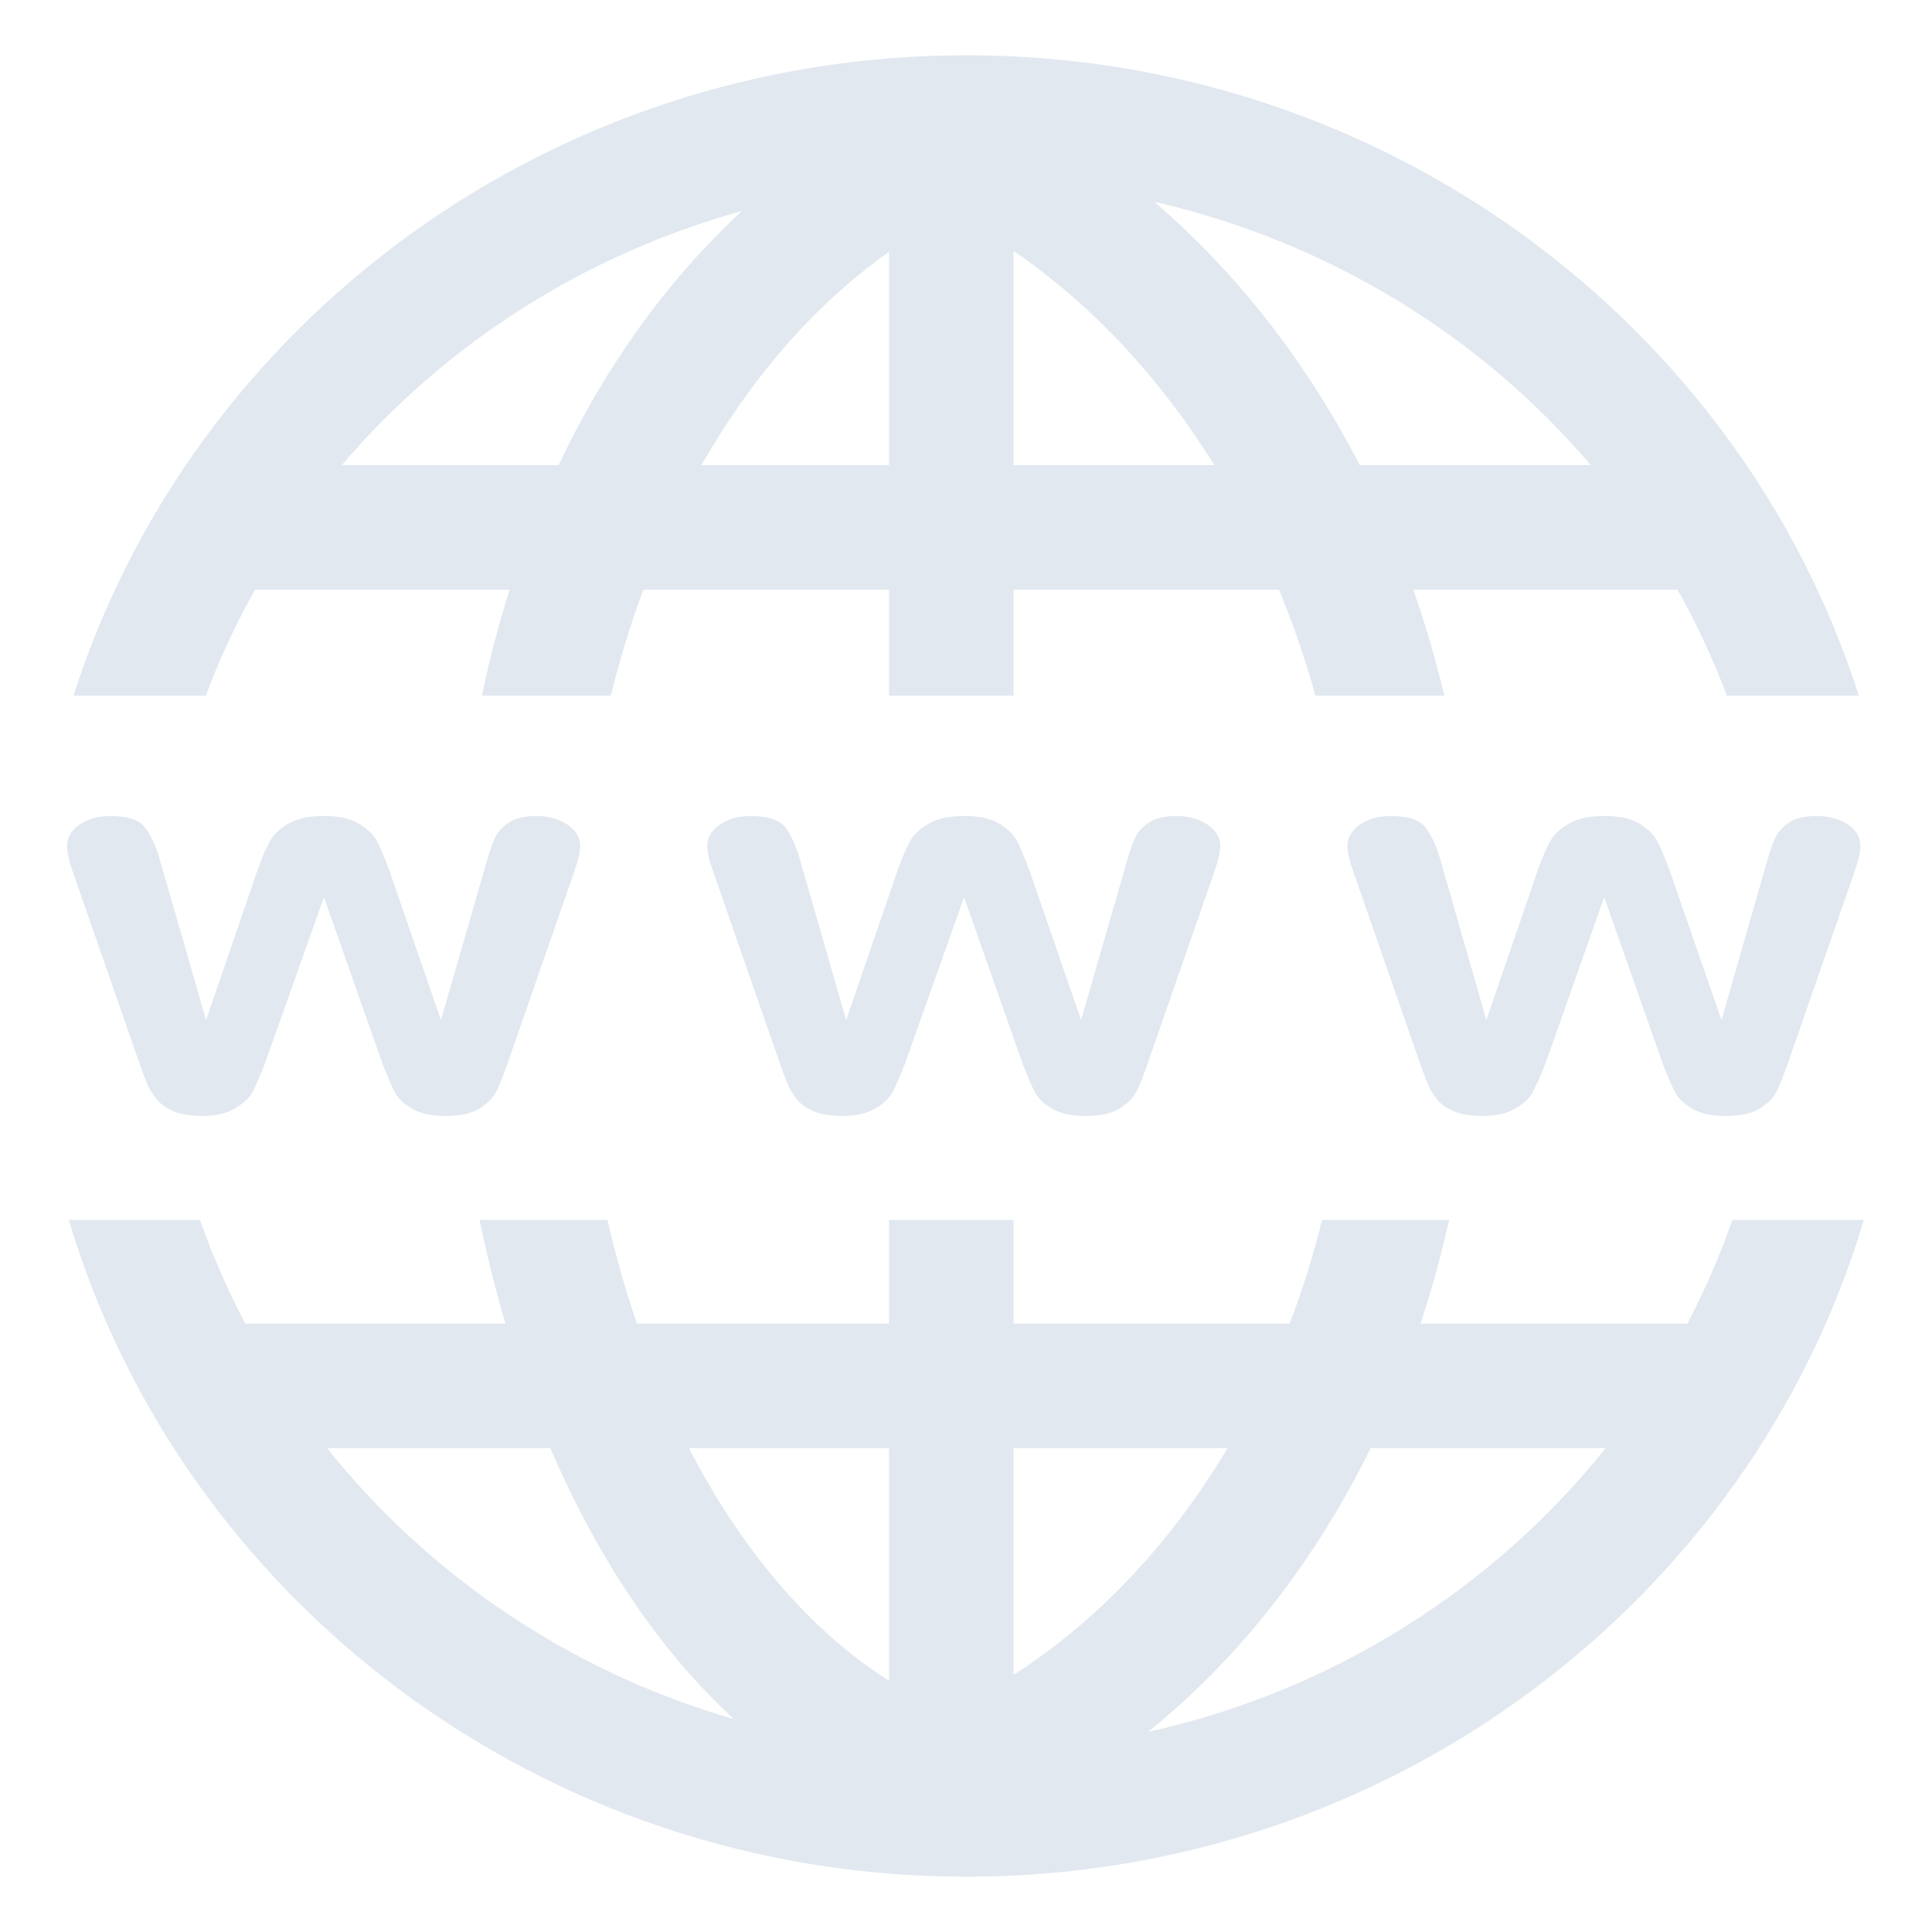
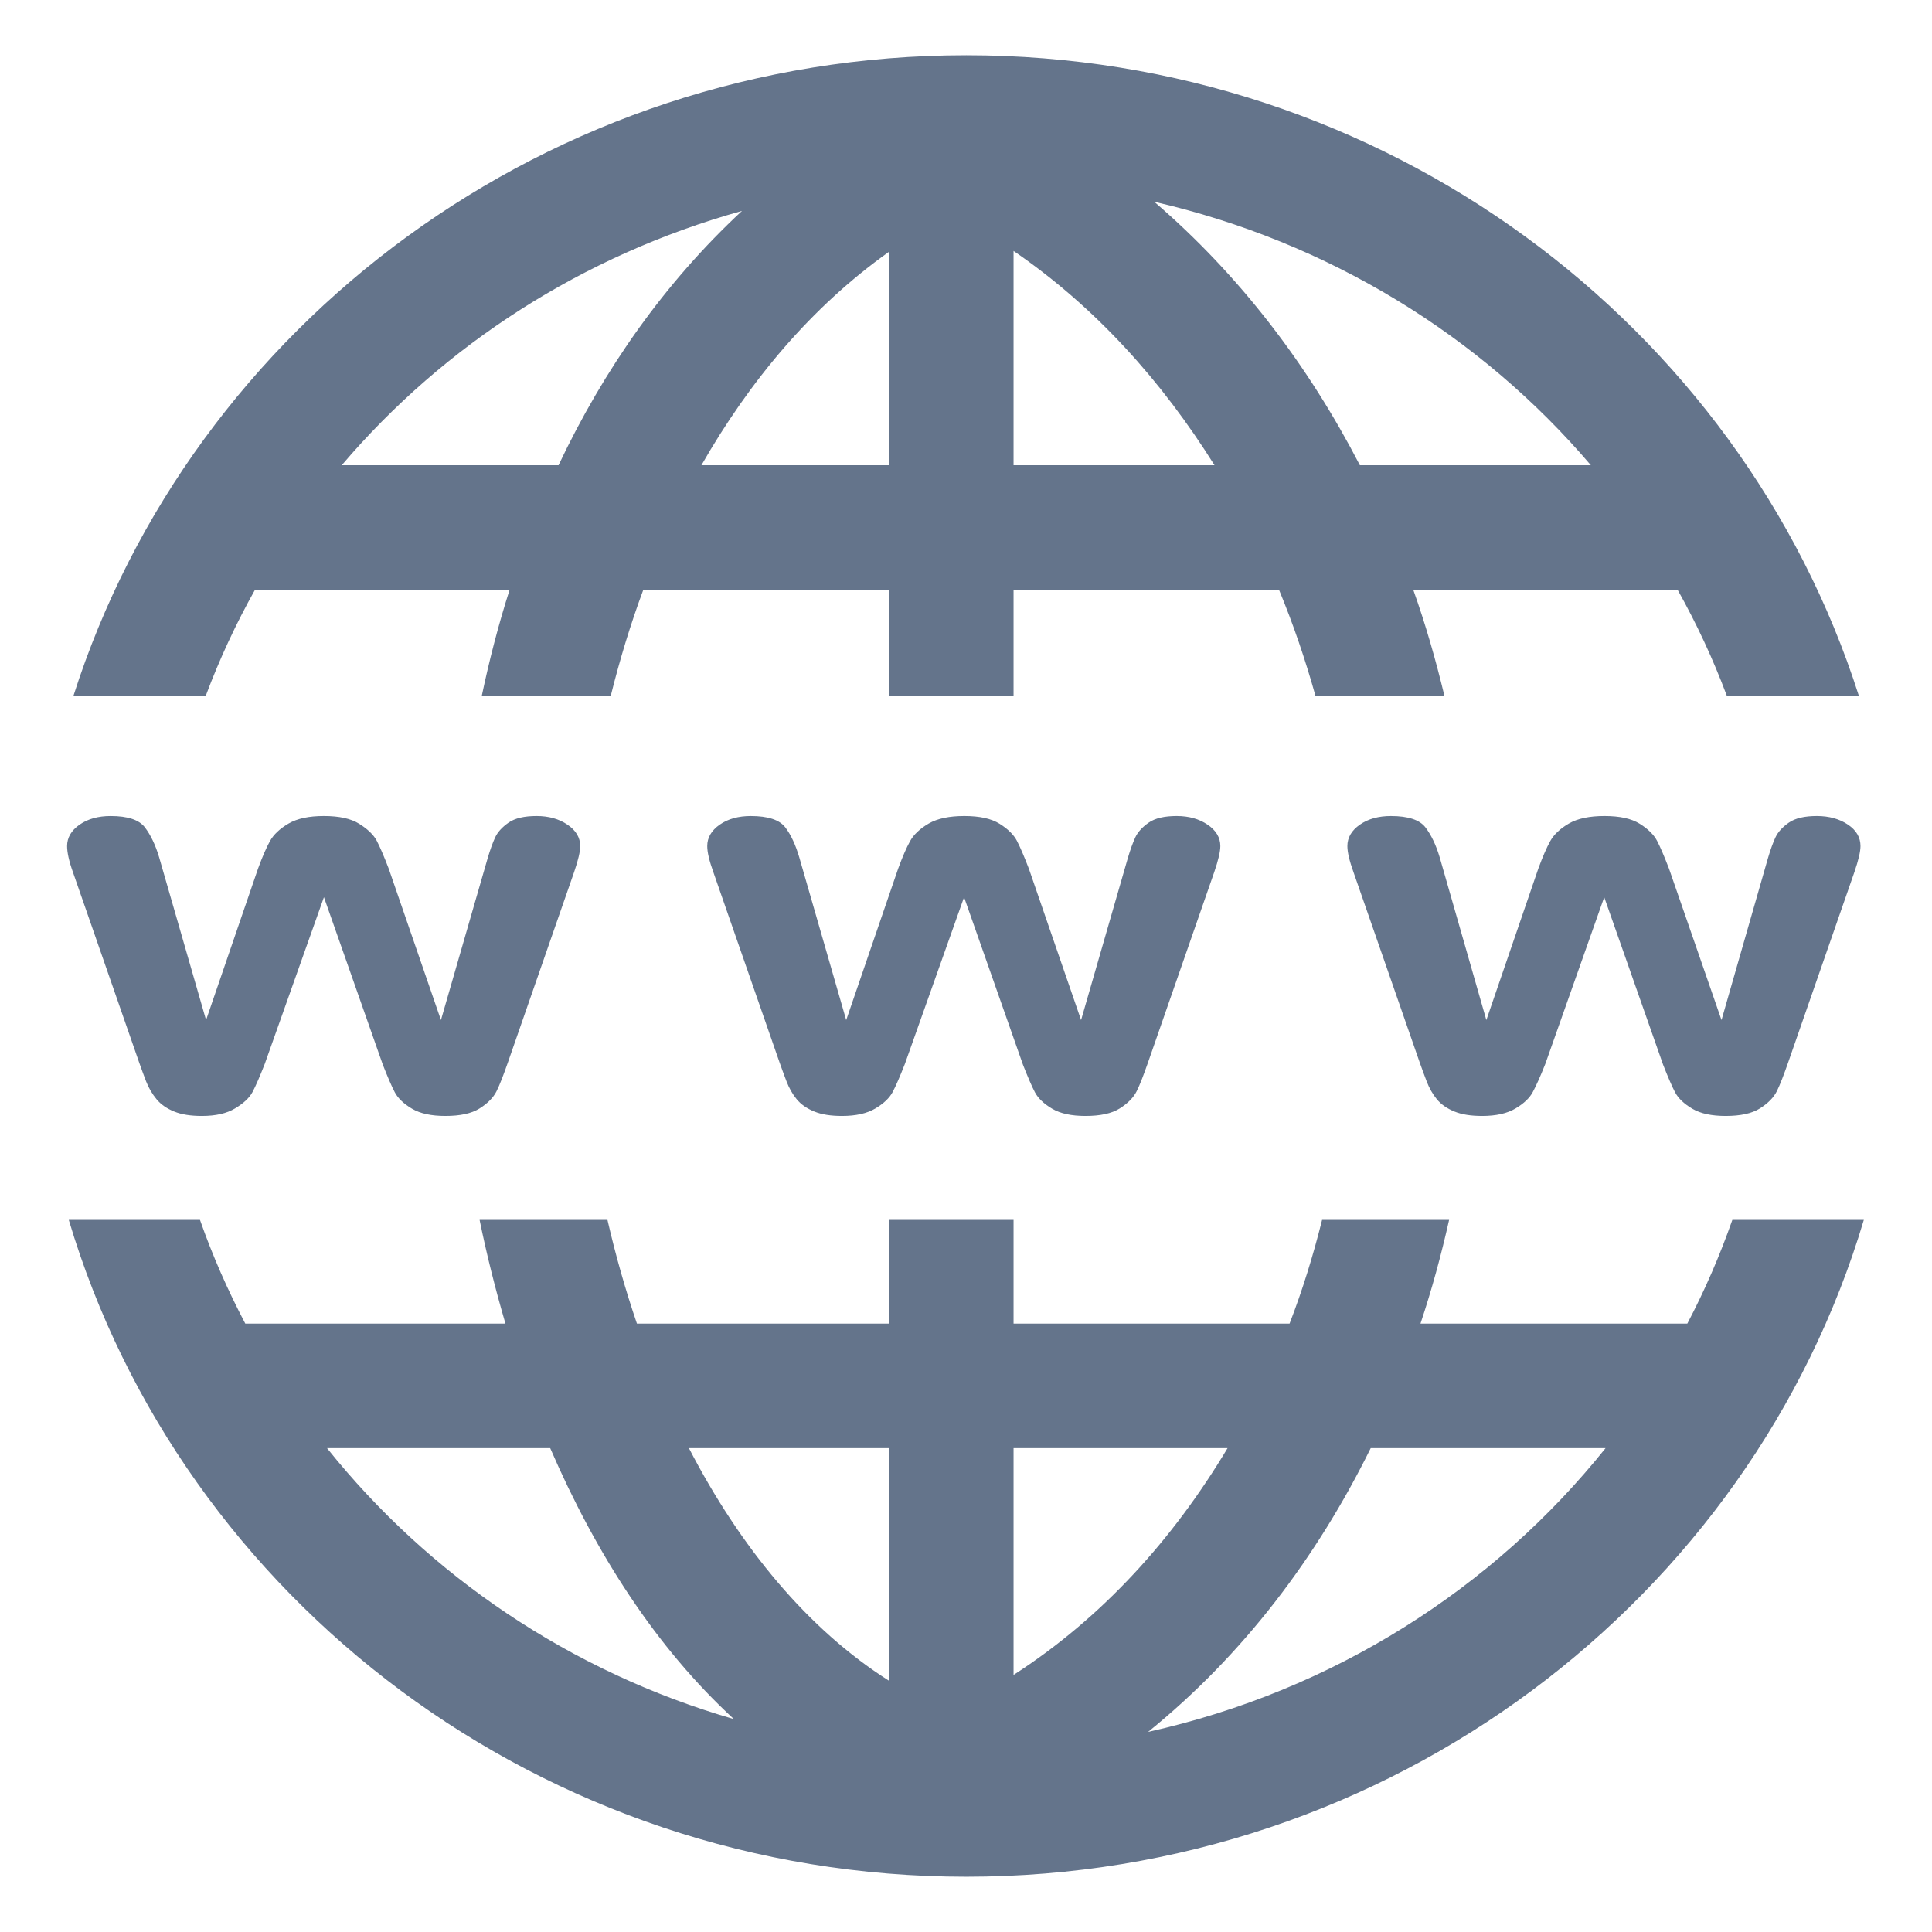
<svg xmlns="http://www.w3.org/2000/svg" viewBox="0 0 286.91 286.91" width="24" height="24">
-   <path fill="#e2e8f0" d="m 375.039,397.115 c -62.102,0 -114.987,39.991 -132.585,95.105 l 19.648,0 c 2.041,-5.447 4.482,-10.696 7.306,-15.727 l 37.811,0 c -1.649,5.144 -3.005,10.406 -4.128,15.727 l 19.153,0 c 1.338,-5.362 2.933,-10.627 4.83,-15.727 l 36.49,0 0,15.727 18.493,0 0,-15.727 39.421,0 c 2.121,5.104 3.904,10.361 5.407,15.727 l 19.153,0 c -1.287,-5.326 -2.785,-10.578 -4.623,-15.727 l 39.255,0 c 2.825,5.032 5.265,10.279 7.306,15.727 l 19.607,0 C 489.985,437.106 437.141,397.115 375.039,397.115 z m 27.904,21.754 c 25.884,5.952 48.491,19.91 64.848,39.132 l -34.302,0 c -7.661,-14.821 -17.811,-28.198 -30.546,-39.132 z m -61.215,1.362 c -11.464,10.641 -20.506,23.525 -27.244,37.769 l -32.197,0 c 15.209,-17.873 35.816,-31.193 59.441,-37.769 z m 40.329,5.944 c 12.192,8.346 22.03,19.352 29.844,31.825 l -29.844,0 0,-31.825 z m -18.493,0.124 0,31.702 -27.863,0 c 7.158,-12.502 16.297,-23.48 27.863,-31.702 z m -115.579,83.795 c -1.84,4e-5 -3.377,0.415 -4.623,1.28 -1.246,0.864 -1.858,1.941 -1.858,3.178 0,0.926 0.267,2.209 0.867,3.88 l 9.824,28.234 c 0.299,0.844 0.644,1.796 1.032,2.807 0.388,1.011 0.931,1.91 1.569,2.683 0.638,0.773 1.506,1.367 2.601,1.816 1.094,0.45 2.469,0.66 4.128,0.66 2.057,0 3.673,-0.373 4.912,-1.115 1.239,-0.741 2.123,-1.539 2.601,-2.435 0.477,-0.897 1.071,-2.277 1.816,-4.169 l 8.792,-24.767 8.751,24.891 c 0.728,1.844 1.309,3.205 1.775,4.087 0.466,0.881 1.32,1.704 2.559,2.435 1.239,0.731 2.887,1.073 4.953,1.073 2.172,0 3.874,-0.357 5.077,-1.115 1.203,-0.758 2.045,-1.611 2.518,-2.559 0.473,-0.948 1.027,-2.394 1.692,-4.293 l 9.824,-28.234 c 0.609,-1.772 0.908,-3.055 0.908,-3.88 -8e-5,-1.259 -0.638,-2.325 -1.899,-3.178 -1.261,-0.853 -2.774,-1.28 -4.582,-1.28 -1.813,4e-5 -3.211,0.321 -4.169,0.991 -0.958,0.67 -1.615,1.398 -1.981,2.188 -0.366,0.79 -0.743,1.834 -1.115,3.096 l -6.935,24.024 -7.76,-22.497 c -0.725,-1.889 -1.314,-3.246 -1.775,-4.128 -0.461,-0.881 -1.351,-1.736 -2.601,-2.518 -1.249,-0.782 -2.992,-1.156 -5.242,-1.156 -2.213,4e-5 -3.942,0.362 -5.242,1.115 -1.301,0.753 -2.23,1.636 -2.766,2.601 -0.536,0.965 -1.122,2.307 -1.775,4.087 l -7.719,22.497 -6.976,-24.189 c -0.546,-1.834 -1.254,-3.294 -2.105,-4.417 -0.852,-1.123 -2.536,-1.692 -5.077,-1.692 z m 95.064,0 c -1.84,4e-5 -3.377,0.415 -4.623,1.28 -1.246,0.864 -1.858,1.941 -1.858,3.178 0,0.926 0.308,2.209 0.908,3.88 l 9.824,28.234 c 0.299,0.844 0.644,1.796 1.032,2.807 0.388,1.011 0.889,1.91 1.527,2.683 0.638,0.773 1.506,1.367 2.601,1.816 1.094,0.45 2.469,0.66 4.128,0.66 2.057,0 3.714,-0.373 4.953,-1.115 1.239,-0.741 2.082,-1.539 2.559,-2.435 0.477,-0.897 1.071,-2.277 1.816,-4.169 l 8.792,-24.767 8.751,24.891 c 0.728,1.844 1.309,3.205 1.775,4.087 0.466,0.881 1.32,1.704 2.559,2.435 1.239,0.731 2.887,1.073 4.953,1.073 2.172,0 3.874,-0.357 5.077,-1.115 1.203,-0.758 2.045,-1.611 2.518,-2.559 0.473,-0.948 1.027,-2.394 1.692,-4.293 l 9.824,-28.234 c 0.609,-1.772 0.908,-3.055 0.908,-3.88 -8e-5,-1.259 -0.638,-2.325 -1.899,-3.178 -1.261,-0.853 -2.774,-1.28 -4.582,-1.28 -1.813,4e-5 -3.211,0.321 -4.169,0.991 -0.958,0.67 -1.615,1.398 -1.981,2.188 -0.366,0.79 -0.743,1.834 -1.115,3.096 l -6.935,24.024 -7.76,-22.497 c -0.725,-1.889 -1.314,-3.246 -1.775,-4.128 -0.461,-0.881 -1.31,-1.736 -2.559,-2.518 -1.249,-0.782 -2.992,-1.156 -5.242,-1.156 -2.213,4e-5 -3.983,0.362 -5.284,1.115 -1.301,0.753 -2.23,1.636 -2.766,2.601 -0.536,0.965 -1.122,2.307 -1.775,4.087 l -7.719,22.497 -6.976,-24.189 c -0.546,-1.834 -1.212,-3.294 -2.064,-4.417 -0.852,-1.123 -2.577,-1.692 -5.118,-1.692 z m 95.064,0 c -1.84,4e-5 -3.377,0.415 -4.623,1.28 -1.246,0.864 -1.858,1.941 -1.858,3.178 0,0.926 0.308,2.209 0.908,3.88 l 9.824,28.234 c 0.299,0.844 0.644,1.796 1.032,2.807 0.388,1.011 0.889,1.91 1.527,2.683 0.638,0.773 1.506,1.367 2.601,1.816 1.094,0.45 2.469,0.66 4.128,0.66 2.057,0 3.714,-0.373 4.953,-1.115 1.239,-0.741 2.082,-1.539 2.559,-2.435 0.477,-0.897 1.112,-2.277 1.858,-4.169 l 8.751,-24.767 8.751,24.891 c 0.728,1.844 1.309,3.205 1.775,4.087 0.466,0.881 1.32,1.704 2.559,2.435 1.239,0.731 2.887,1.073 4.953,1.073 2.172,0 3.874,-0.357 5.077,-1.115 1.203,-0.758 2.045,-1.611 2.518,-2.559 0.473,-0.948 1.027,-2.394 1.692,-4.293 l 9.824,-28.234 c 0.609,-1.772 0.908,-3.055 0.908,-3.88 -8e-5,-1.259 -0.596,-2.325 -1.858,-3.178 -1.261,-0.853 -2.816,-1.28 -4.623,-1.28 -1.813,4e-5 -3.211,0.321 -4.169,0.991 -0.958,0.67 -1.615,1.398 -1.981,2.188 -0.366,0.79 -0.743,1.834 -1.115,3.096 l -6.893,24.024 -7.802,-22.497 c -0.725,-1.889 -1.314,-3.246 -1.775,-4.128 -0.461,-0.881 -1.31,-1.736 -2.559,-2.518 -1.249,-0.782 -2.992,-1.156 -5.242,-1.156 -2.213,4e-5 -3.983,0.362 -5.284,1.115 -1.301,0.753 -2.23,1.636 -2.766,2.601 -0.536,0.965 -1.122,2.307 -1.775,4.087 l -7.719,22.497 -6.935,-24.189 c -0.546,-1.834 -1.254,-3.294 -2.105,-4.417 -0.852,-1.123 -2.577,-1.692 -5.118,-1.692 z m -196.36,59.977 c 16.8,56.359 70.273,97.54 133.287,97.54 63.015,0 116.488,-41.18 133.287,-97.54 l -19.525,0 c -1.862,5.315 -4.087,10.454 -6.687,15.397 l -39.627,0 c 1.687,-5.039 3.08,-10.19 4.252,-15.397 l -18.864,0 c -1.317,5.265 -2.895,10.408 -4.83,15.397 l -40.989,0 0,-15.397 -18.493,0 0,15.397 -37.439,0 c -1.698,-4.97 -3.158,-10.119 -4.375,-15.397 l -18.988,0 c 1.064,5.212 2.362,10.358 3.839,15.397 l -38.636,0 c -2.6,-4.942 -4.867,-10.081 -6.728,-15.397 l -19.483,0 z m 38.347,33.889 33.146,0 c 6.765,15.649 15.735,29.624 27.285,40.246 -24.318,-7.034 -45.277,-21.308 -60.431,-40.246 z m 53.744,0 29.72,0 0,34.55 c -12.01,-7.613 -22.055,-19.75 -29.72,-34.55 z m 48.213,0 31.784,0 c -8.07,13.489 -18.564,25.159 -31.784,33.683 l 0,-33.683 z m 53.042,0 34.88,0 c -16.691,20.858 -40.459,36.045 -67.944,42.145 14.104,-11.404 25.062,-25.924 33.064,-42.145 z" transform="translate(-231.54 -388.91)" />
+   <path fill="#64748b" d="m 375.039,397.115 c -62.102,0 -114.987,39.991 -132.585,95.105 l 19.648,0 c 2.041,-5.447 4.482,-10.696 7.306,-15.727 l 37.811,0 c -1.649,5.144 -3.005,10.406 -4.128,15.727 l 19.153,0 c 1.338,-5.362 2.933,-10.627 4.83,-15.727 l 36.49,0 0,15.727 18.493,0 0,-15.727 39.421,0 c 2.121,5.104 3.904,10.361 5.407,15.727 l 19.153,0 c -1.287,-5.326 -2.785,-10.578 -4.623,-15.727 l 39.255,0 c 2.825,5.032 5.265,10.279 7.306,15.727 l 19.607,0 C 489.985,437.106 437.141,397.115 375.039,397.115 z m 27.904,21.754 c 25.884,5.952 48.491,19.91 64.848,39.132 l -34.302,0 c -7.661,-14.821 -17.811,-28.198 -30.546,-39.132 z m -61.215,1.362 c -11.464,10.641 -20.506,23.525 -27.244,37.769 l -32.197,0 c 15.209,-17.873 35.816,-31.193 59.441,-37.769 z m 40.329,5.944 c 12.192,8.346 22.03,19.352 29.844,31.825 l -29.844,0 0,-31.825 z m -18.493,0.124 0,31.702 -27.863,0 c 7.158,-12.502 16.297,-23.48 27.863,-31.702 z m -115.579,83.795 c -1.84,4e-5 -3.377,0.415 -4.623,1.28 -1.246,0.864 -1.858,1.941 -1.858,3.178 0,0.926 0.267,2.209 0.867,3.88 l 9.824,28.234 c 0.299,0.844 0.644,1.796 1.032,2.807 0.388,1.011 0.931,1.91 1.569,2.683 0.638,0.773 1.506,1.367 2.601,1.816 1.094,0.45 2.469,0.66 4.128,0.66 2.057,0 3.673,-0.373 4.912,-1.115 1.239,-0.741 2.123,-1.539 2.601,-2.435 0.477,-0.897 1.071,-2.277 1.816,-4.169 l 8.792,-24.767 8.751,24.891 c 0.728,1.844 1.309,3.205 1.775,4.087 0.466,0.881 1.32,1.704 2.559,2.435 1.239,0.731 2.887,1.073 4.953,1.073 2.172,0 3.874,-0.357 5.077,-1.115 1.203,-0.758 2.045,-1.611 2.518,-2.559 0.473,-0.948 1.027,-2.394 1.692,-4.293 l 9.824,-28.234 c 0.609,-1.772 0.908,-3.055 0.908,-3.88 -8e-5,-1.259 -0.638,-2.325 -1.899,-3.178 -1.261,-0.853 -2.774,-1.28 -4.582,-1.28 -1.813,4e-5 -3.211,0.321 -4.169,0.991 -0.958,0.67 -1.615,1.398 -1.981,2.188 -0.366,0.79 -0.743,1.834 -1.115,3.096 l -6.935,24.024 -7.76,-22.497 c -0.725,-1.889 -1.314,-3.246 -1.775,-4.128 -0.461,-0.881 -1.351,-1.736 -2.601,-2.518 -1.249,-0.782 -2.992,-1.156 -5.242,-1.156 -2.213,4e-5 -3.942,0.362 -5.242,1.115 -1.301,0.753 -2.23,1.636 -2.766,2.601 -0.536,0.965 -1.122,2.307 -1.775,4.087 l -7.719,22.497 -6.976,-24.189 c -0.546,-1.834 -1.254,-3.294 -2.105,-4.417 -0.852,-1.123 -2.536,-1.692 -5.077,-1.692 z m 95.064,0 c -1.84,4e-5 -3.377,0.415 -4.623,1.28 -1.246,0.864 -1.858,1.941 -1.858,3.178 0,0.926 0.308,2.209 0.908,3.88 l 9.824,28.234 c 0.299,0.844 0.644,1.796 1.032,2.807 0.388,1.011 0.889,1.91 1.527,2.683 0.638,0.773 1.506,1.367 2.601,1.816 1.094,0.45 2.469,0.66 4.128,0.66 2.057,0 3.714,-0.373 4.953,-1.115 1.239,-0.741 2.082,-1.539 2.559,-2.435 0.477,-0.897 1.071,-2.277 1.816,-4.169 l 8.792,-24.767 8.751,24.891 c 0.728,1.844 1.309,3.205 1.775,4.087 0.466,0.881 1.32,1.704 2.559,2.435 1.239,0.731 2.887,1.073 4.953,1.073 2.172,0 3.874,-0.357 5.077,-1.115 1.203,-0.758 2.045,-1.611 2.518,-2.559 0.473,-0.948 1.027,-2.394 1.692,-4.293 l 9.824,-28.234 c 0.609,-1.772 0.908,-3.055 0.908,-3.88 -8e-5,-1.259 -0.638,-2.325 -1.899,-3.178 -1.261,-0.853 -2.774,-1.28 -4.582,-1.28 -1.813,4e-5 -3.211,0.321 -4.169,0.991 -0.958,0.67 -1.615,1.398 -1.981,2.188 -0.366,0.79 -0.743,1.834 -1.115,3.096 l -6.935,24.024 -7.76,-22.497 c -0.725,-1.889 -1.314,-3.246 -1.775,-4.128 -0.461,-0.881 -1.31,-1.736 -2.559,-2.518 -1.249,-0.782 -2.992,-1.156 -5.242,-1.156 -2.213,4e-5 -3.983,0.362 -5.284,1.115 -1.301,0.753 -2.23,1.636 -2.766,2.601 -0.536,0.965 -1.122,2.307 -1.775,4.087 l -7.719,22.497 -6.976,-24.189 c -0.546,-1.834 -1.212,-3.294 -2.064,-4.417 -0.852,-1.123 -2.577,-1.692 -5.118,-1.692 z m 95.064,0 c -1.84,4e-5 -3.377,0.415 -4.623,1.28 -1.246,0.864 -1.858,1.941 -1.858,3.178 0,0.926 0.308,2.209 0.908,3.88 l 9.824,28.234 c 0.299,0.844 0.644,1.796 1.032,2.807 0.388,1.011 0.889,1.91 1.527,2.683 0.638,0.773 1.506,1.367 2.601,1.816 1.094,0.45 2.469,0.66 4.128,0.66 2.057,0 3.714,-0.373 4.953,-1.115 1.239,-0.741 2.082,-1.539 2.559,-2.435 0.477,-0.897 1.112,-2.277 1.858,-4.169 l 8.751,-24.767 8.751,24.891 c 0.728,1.844 1.309,3.205 1.775,4.087 0.466,0.881 1.32,1.704 2.559,2.435 1.239,0.731 2.887,1.073 4.953,1.073 2.172,0 3.874,-0.357 5.077,-1.115 1.203,-0.758 2.045,-1.611 2.518,-2.559 0.473,-0.948 1.027,-2.394 1.692,-4.293 l 9.824,-28.234 c 0.609,-1.772 0.908,-3.055 0.908,-3.88 -8e-5,-1.259 -0.596,-2.325 -1.858,-3.178 -1.261,-0.853 -2.816,-1.28 -4.623,-1.28 -1.813,4e-5 -3.211,0.321 -4.169,0.991 -0.958,0.67 -1.615,1.398 -1.981,2.188 -0.366,0.79 -0.743,1.834 -1.115,3.096 l -6.893,24.024 -7.802,-22.497 c -0.725,-1.889 -1.314,-3.246 -1.775,-4.128 -0.461,-0.881 -1.31,-1.736 -2.559,-2.518 -1.249,-0.782 -2.992,-1.156 -5.242,-1.156 -2.213,4e-5 -3.983,0.362 -5.284,1.115 -1.301,0.753 -2.23,1.636 -2.766,2.601 -0.536,0.965 -1.122,2.307 -1.775,4.087 l -7.719,22.497 -6.935,-24.189 c -0.546,-1.834 -1.254,-3.294 -2.105,-4.417 -0.852,-1.123 -2.577,-1.692 -5.118,-1.692 z m -196.36,59.977 c 16.8,56.359 70.273,97.54 133.287,97.54 63.015,0 116.488,-41.18 133.287,-97.54 l -19.525,0 c -1.862,5.315 -4.087,10.454 -6.687,15.397 l -39.627,0 c 1.687,-5.039 3.08,-10.19 4.252,-15.397 l -18.864,0 c -1.317,5.265 -2.895,10.408 -4.83,15.397 l -40.989,0 0,-15.397 -18.493,0 0,15.397 -37.439,0 c -1.698,-4.97 -3.158,-10.119 -4.375,-15.397 l -18.988,0 c 1.064,5.212 2.362,10.358 3.839,15.397 l -38.636,0 c -2.6,-4.942 -4.867,-10.081 -6.728,-15.397 l -19.483,0 z m 38.347,33.889 33.146,0 c 6.765,15.649 15.735,29.624 27.285,40.246 -24.318,-7.034 -45.277,-21.308 -60.431,-40.246 z m 53.744,0 29.72,0 0,34.55 c -12.01,-7.613 -22.055,-19.75 -29.72,-34.55 z m 48.213,0 31.784,0 c -8.07,13.489 -18.564,25.159 -31.784,33.683 l 0,-33.683 z m 53.042,0 34.88,0 c -16.691,20.858 -40.459,36.045 -67.944,42.145 14.104,-11.404 25.062,-25.924 33.064,-42.145 z" transform="translate(-231.54 -388.91)" />
</svg>
